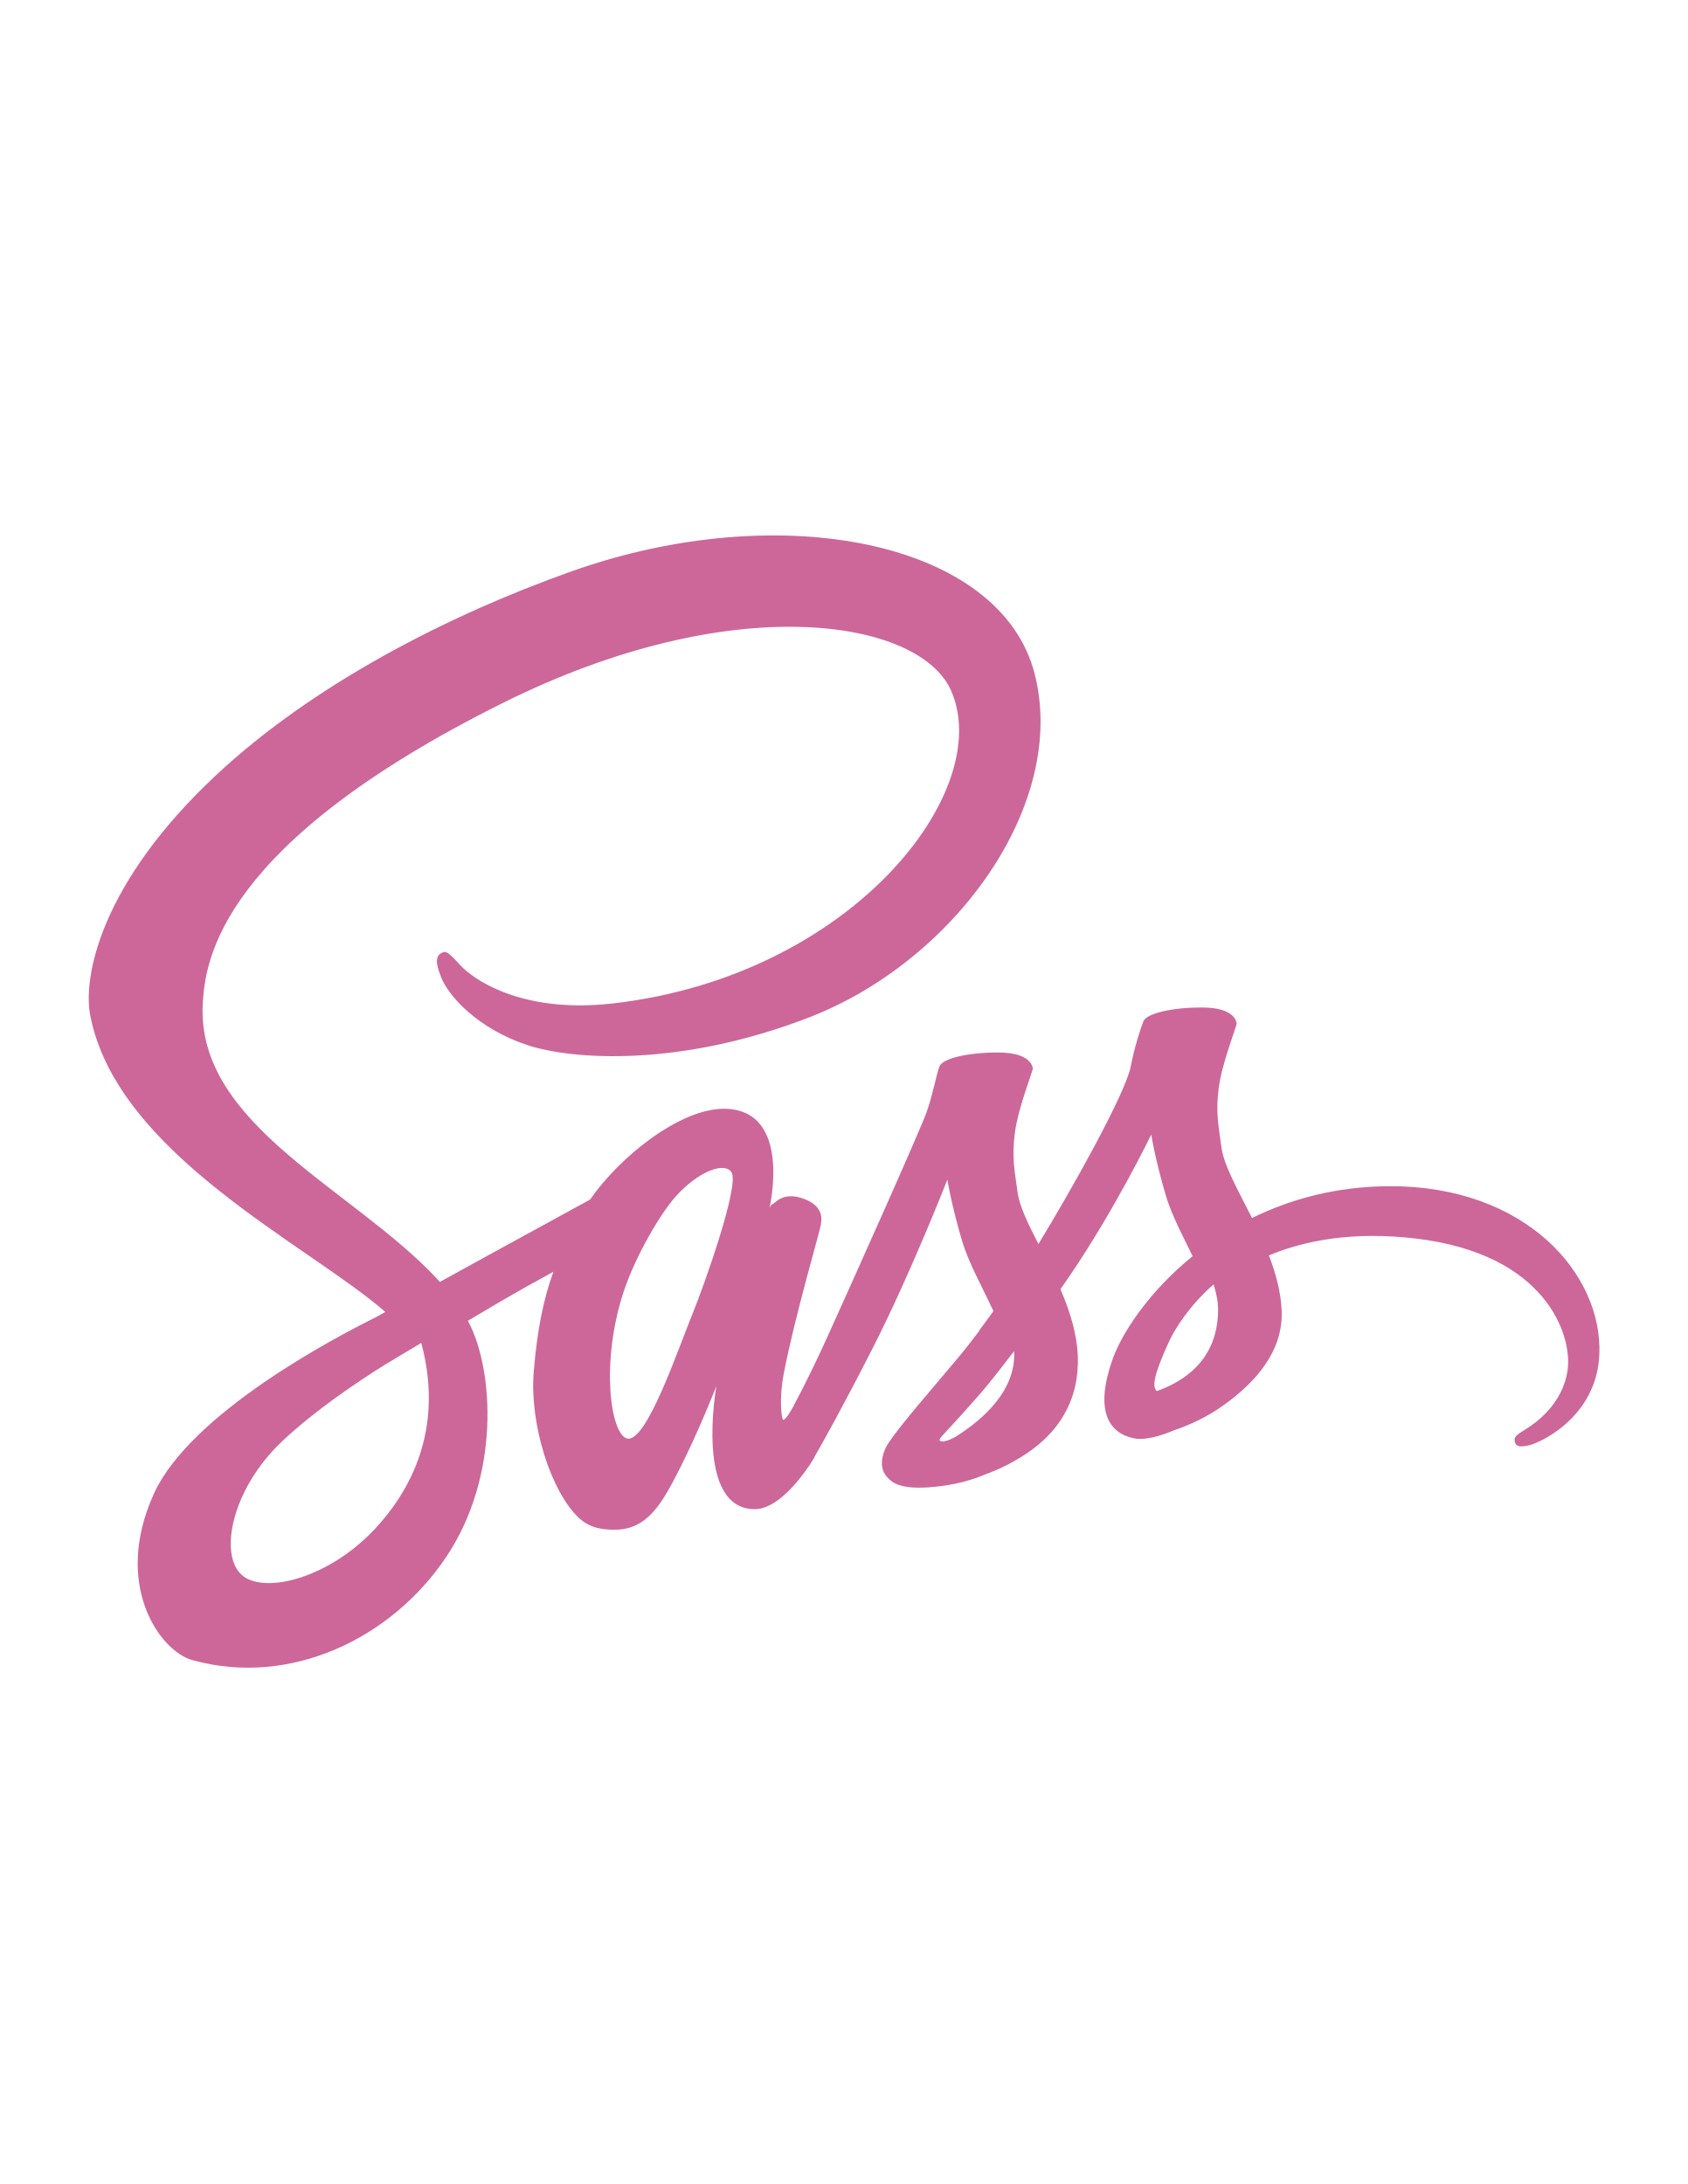
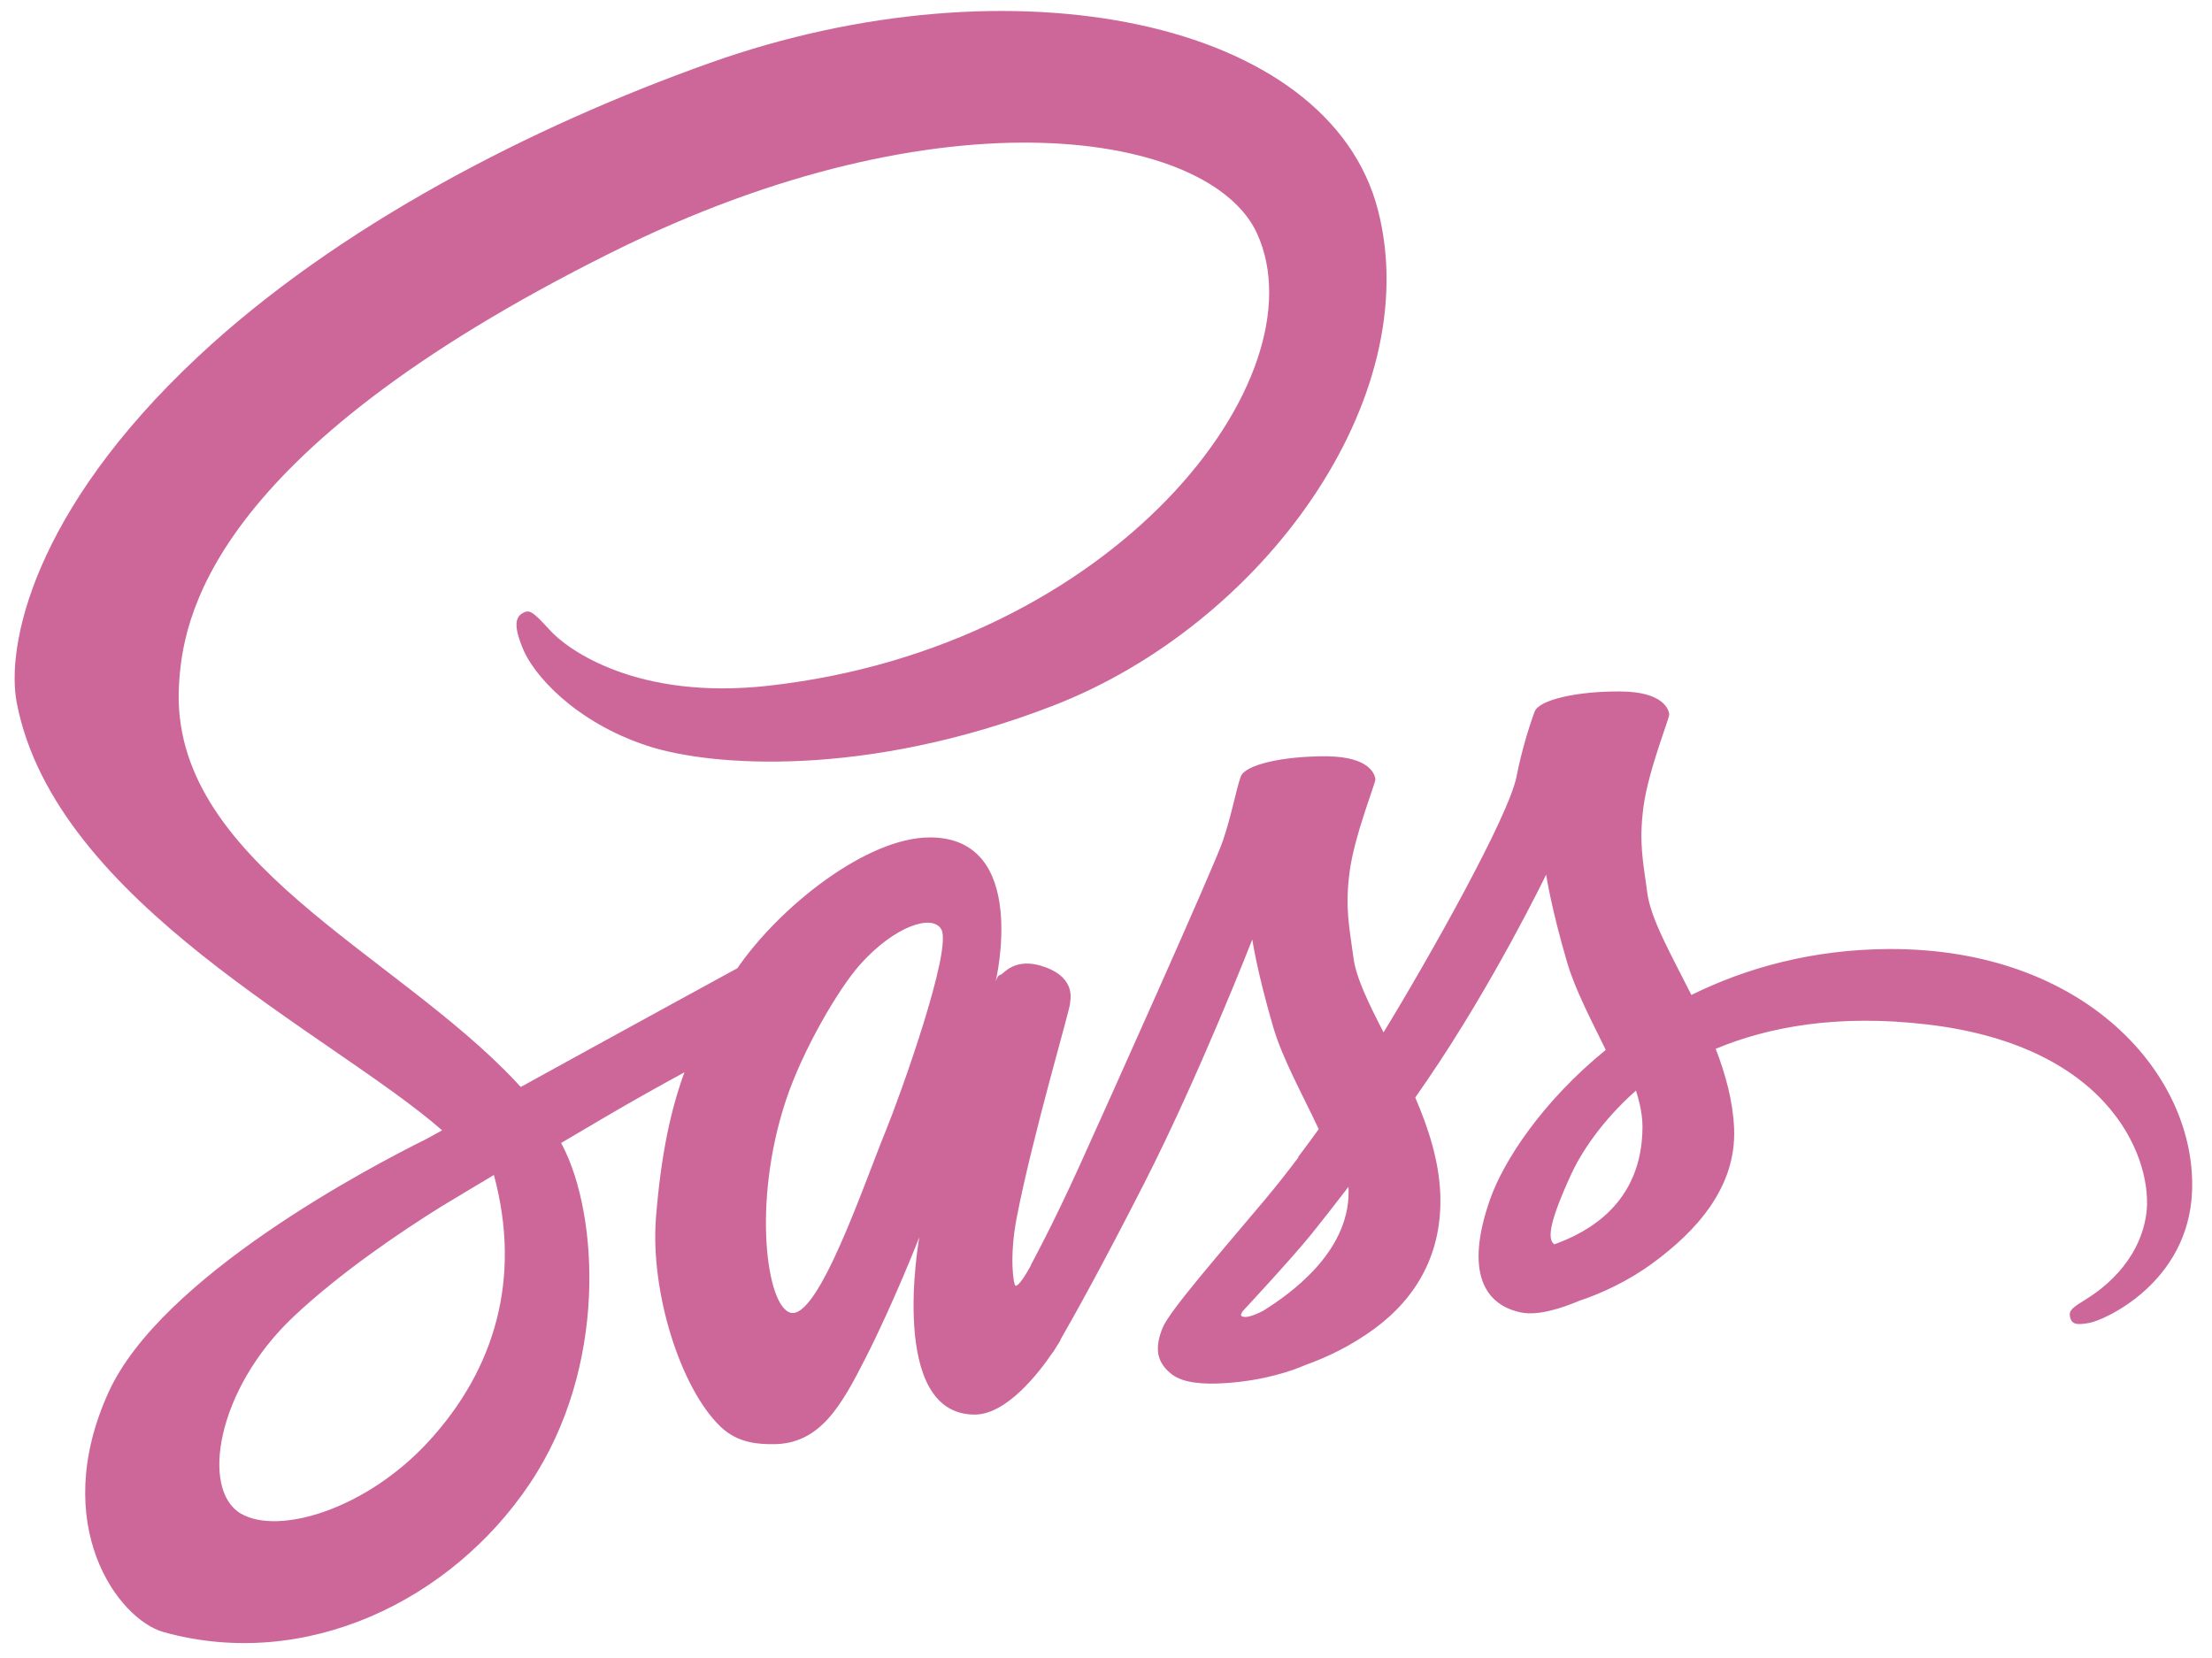
- <svg xmlns="http://www.w3.org/2000/svg" version="1.1" id="Layer_1" x="0px" y="0px" width="612px" height="792px" viewBox="0 0 612 792" enable-background="new 0 0 612 792" xml:space="preserve">
-   <path fill="#CD6799" d="M503.6,430.16c-19.145,0.102-35.727,4.697-49.627,11.549c-5.084-10.147-10.229-19.072-11.093-25.709  c-1.009-7.748-2.179-12.37-0.96-21.6c1.219-9.23,6.559-22.301,6.48-23.28c-0.078-0.979-1.197-5.681-12.24-5.76  c-11.043-0.08-20.488,2.124-21.6,5.04c-1.112,2.916-3.238,9.478-4.56,16.32c-1.935,10.013-22.047,45.723-33.468,64.405  c-3.734-7.291-6.91-13.721-7.572-18.805c-1.009-7.748-2.179-12.37-0.96-21.601c1.219-9.229,6.559-22.301,6.48-23.28  c-0.078-0.979-1.197-5.68-12.24-5.76c-11.043-0.08-20.488,2.124-21.6,5.04c-1.112,2.916-2.299,9.729-4.561,16.32  c-2.263,6.592-28.998,66.16-36,81.601c-3.568,7.867-6.673,14.186-8.865,18.504c-0.006-0.011-0.015-0.024-0.015-0.024  s-0.134,0.287-0.367,0.773c-1.877,3.674-2.993,5.707-2.993,5.707s0.012,0.028,0.033,0.076c-1.488,2.698-3.083,5.204-3.873,5.204  c-0.552,0-1.658-7.183,0.24-17.04c3.978-20.664,13.536-52.891,13.44-54c-0.049-0.569,1.777-6.185-6.24-9.12  c-7.793-2.853-10.568,1.905-11.28,1.92c-0.689,0.015-1.2,1.681-1.2,1.681s8.682-36.24-16.56-36.24  c-15.781,0-37.648,17.264-48.42,32.911c-6.797,3.708-21.345,11.649-36.779,20.129c-5.928,3.257-11.977,6.585-17.713,9.745  c-0.39-0.432-0.778-0.864-1.18-1.293C127.7,430.918,71.119,407.82,73.52,363.92c0.873-15.96,6.42-57.984,108.72-108.96  c83.801-41.758,150.887-30.267,162.481-4.8c16.561,36.383-35.855,104.005-122.881,113.76c-33.158,3.717-50.617-9.134-54.96-13.92  c-4.571-5.039-5.253-5.266-6.96-4.32c-2.781,1.541-1.018,5.989,0,8.64c2.599,6.763,13.261,18.754,31.44,24.72  c15.992,5.248,54.921,8.13,102-10.08c52.73-20.396,93.904-77.135,81.81-124.56c-12.299-48.235-92.276-64.092-167.97-37.2  c-45.048,16.004-93.816,41.123-128.88,73.92c-41.691,38.996-48.34,72.938-45.601,87.12c9.734,50.391,79.189,83.206,107.001,107.526  c-1.373,0.757-2.66,1.468-3.831,2.114c-13.944,6.897-66.888,34.604-80.131,63.88c-15.021,33.207,2.392,57.032,13.92,60.24  c35.719,9.938,72.372-7.938,92.07-37.319c19.694-29.374,17.289-67.622,8.25-85.081c-0.112-0.217-0.236-0.429-0.352-0.645  c3.601-2.131,7.273-4.298,10.912-6.435c7.097-4.167,14.063-8.055,20.109-11.345c-3.382,9.268-5.86,20.379-7.149,36.424  c-1.514,18.85,6.21,43.215,16.32,52.801c4.451,4.22,9.806,4.319,13.2,4.319c11.763,0,17.13-9.786,23.04-21.36  c7.249-14.195,13.68-30.72,13.68-30.72s-8.072,44.64,13.92,44.64c8.013,0,16.075-10.391,19.664-15.688  c0.01,0.058,0.015,0.089,0.015,0.089s0.208-0.345,0.617-1.037c0.832-1.272,1.303-2.082,1.303-2.082s0.016-0.084,0.042-0.23  c3.221-5.593,10.365-18.344,21.079-39.37c13.842-27.167,27.119-61.2,27.119-61.2s1.235,8.32,5.28,22.08  c2.38,8.096,7.436,17.045,11.425,25.627c-3.211,4.455-5.185,7.014-5.185,7.014s0.019,0.047,0.054,0.133  c-2.566,3.406-5.443,7.082-8.453,10.666c-10.925,13.013-23.938,27.871-25.681,32.16c-2.053,5.053-1.567,8.771,2.399,11.76  c2.898,2.185,8.058,2.523,13.44,2.16c9.817-0.66,16.726-3.095,20.134-4.578c5.314-1.879,11.5-4.834,17.307-9.102  c10.718-7.879,17.182-19.15,16.561-34.08c-0.344-8.229-2.968-16.383-6.287-24.082c0.973-1.398,1.948-2.809,2.926-4.238  c16.896-24.699,30-51.84,30-51.84s1.235,8.32,5.281,22.08c2.047,6.965,6.086,14.563,9.718,22.014  c-15.886,12.908-25.738,27.906-29.159,37.746c-6.324,18.197-1.371,26.443,7.921,28.32c4.209,0.851,10.153-1.078,14.625-2.971  c5.564-1.846,12.25-4.918,18.495-9.509c10.718-7.879,21.022-18.911,20.4-33.841c-0.284-6.797-2.127-13.543-4.628-20.023  c13.466-5.609,30.901-8.729,53.107-6.136c47.641,5.564,56.986,35.31,55.2,47.76c-1.787,12.45-11.779,19.294-15.121,21.36  c-3.34,2.066-4.359,2.783-4.079,4.32c0.406,2.234,1.951,2.148,4.8,1.668c3.922-0.662,25.017-10.127,25.92-33.108  C581.066,461.944,553.113,429.897,503.6,430.16z M136.39,553.959c-15.78,17.215-37.826,23.721-47.28,18.24  c-10.208-5.919-6.165-31.263,13.2-49.53c11.803-11.134,27.04-21.388,37.148-27.703c2.3-1.385,5.68-3.417,9.787-5.878  c0.681-0.389,1.065-0.603,1.065-0.603l-0.015-0.025c0.793-0.475,1.605-0.961,2.444-1.463  C159.785,512.999,152.953,535.891,136.39,553.959z M251.35,475.807c-5.496,13.398-16.999,47.678-24,45.841  c-6.01-1.577-9.67-27.635-1.2-53.28c4.263-12.908,13.37-28.334,18.72-34.32c8.613-9.635,18.096-12.785,20.4-8.879  C268.206,430.145,254.796,467.407,251.35,475.807z M346.328,521.125c-2.33,1.219-4.467,1.984-5.459,1.394  c-0.728-0.435,0.961-2.04,0.961-2.04s11.881-12.78,16.56-18.6c2.722-3.385,5.878-7.401,9.317-11.895  c0.027,0.449,0.043,0.895,0.043,1.334C367.715,506.631,352.924,516.969,346.328,521.125z M419.496,504.445  c-1.738-1.236-1.449-5.234,4.267-17.687c2.244-4.89,7.364-13.12,16.265-20.986c1.031,3.235,1.66,6.337,1.643,9.225  C441.555,494.264,427.809,501.459,419.496,504.445z" />
+ <svg xmlns="http://www.w3.org/2000/svg" version="1.1" id="Layer_1" x="0px" y="0px" width="556.435px" height="417.09px" viewBox="28.5 191.41 556.435 417.09" enable-background="new 28.5 191.41 556.435 417.09" xml:space="preserve">
+   <path fill="#CD6799" d="M503.6,430.16c-19.145,0.102-35.727,4.697-49.627,11.549c-5.084-10.147-10.229-19.072-11.093-25.709  c-1.009-7.748-2.179-12.37-0.96-21.6s6.559-22.301,6.48-23.28c-0.078-0.979-1.197-5.681-12.24-5.76  c-11.043-0.08-20.488,2.124-21.6,5.04c-1.112,2.916-3.238,9.478-4.56,16.32c-1.935,10.013-22.047,45.723-33.468,64.405  c-3.734-7.291-6.91-13.721-7.572-18.805c-1.009-7.748-2.179-12.37-0.96-21.601c1.219-9.229,6.559-22.301,6.48-23.28  c-0.078-0.979-1.197-5.68-12.24-5.76c-11.043-0.08-20.488,2.124-21.6,5.04c-1.112,2.916-2.299,9.729-4.561,16.32  c-2.263,6.592-28.998,66.16-36,81.601c-3.568,7.867-6.673,14.186-8.865,18.504c-0.006-0.011-0.015-0.024-0.015-0.024  s-0.134,0.287-0.367,0.773c-1.877,3.674-2.993,5.707-2.993,5.707s0.012,0.028,0.033,0.076c-1.488,2.698-3.083,5.204-3.873,5.204  c-0.552,0-1.658-7.183,0.24-17.04c3.978-20.664,13.536-52.891,13.44-54c-0.049-0.569,1.777-6.185-6.24-9.12  c-7.793-2.853-10.568,1.905-11.28,1.92c-0.689,0.015-1.2,1.681-1.2,1.681s8.682-36.24-16.56-36.24  c-15.781,0-37.648,17.264-48.42,32.911c-6.797,3.708-21.345,11.649-36.779,20.129c-5.928,3.257-11.977,6.585-17.713,9.745  c-0.39-0.432-0.778-0.864-1.18-1.293C127.7,430.918,71.119,407.82,73.52,363.92c0.873-15.96,6.42-57.984,108.72-108.96  c83.801-41.758,150.887-30.267,162.481-4.8c16.561,36.383-35.855,104.005-122.881,113.76c-33.158,3.717-50.617-9.134-54.96-13.92  c-4.571-5.039-5.253-5.266-6.96-4.32c-2.781,1.541-1.018,5.989,0,8.64c2.599,6.763,13.261,18.754,31.44,24.72  c15.992,5.248,54.921,8.13,102-10.08c52.73-20.396,93.904-77.135,81.81-124.56c-12.299-48.235-92.276-64.092-167.97-37.2  c-45.048,16.004-93.816,41.123-128.88,73.92c-41.691,38.996-48.34,72.938-45.601,87.12c9.734,50.391,79.189,83.206,107.001,107.526  c-1.373,0.757-2.66,1.468-3.831,2.114c-13.944,6.897-66.888,34.604-80.131,63.88c-15.021,33.207,2.392,57.032,13.92,60.24  c35.719,9.938,72.372-7.938,92.07-37.319c19.694-29.374,17.289-67.622,8.25-85.081c-0.112-0.217-0.236-0.429-0.352-0.645  c3.601-2.131,7.273-4.298,10.912-6.435c7.097-4.167,14.063-8.055,20.109-11.345c-3.382,9.268-5.86,20.379-7.149,36.424  c-1.514,18.85,6.21,43.215,16.32,52.801c4.451,4.22,9.806,4.319,13.2,4.319c11.763,0,17.13-9.786,23.04-21.36  c7.249-14.195,13.68-30.72,13.68-30.72s-8.072,44.64,13.92,44.64c8.013,0,16.075-10.391,19.664-15.688  c0.01,0.058,0.015,0.089,0.015,0.089s0.208-0.345,0.617-1.037c0.832-1.272,1.303-2.082,1.303-2.082s0.016-0.084,0.042-0.23  c3.221-5.593,10.365-18.344,21.079-39.37c13.842-27.167,27.119-61.2,27.119-61.2s1.235,8.32,5.28,22.08  c2.38,8.096,7.436,17.045,11.425,25.627c-3.211,4.455-5.185,7.014-5.185,7.014s0.019,0.047,0.054,0.133  c-2.566,3.406-5.443,7.082-8.453,10.666c-10.925,13.013-23.938,27.871-25.681,32.16c-2.053,5.053-1.567,8.771,2.399,11.76  c2.898,2.185,8.058,2.523,13.44,2.16c9.817-0.66,16.726-3.095,20.134-4.578c5.314-1.879,11.5-4.834,17.307-9.102  c10.718-7.879,17.182-19.15,16.561-34.08c-0.344-8.229-2.968-16.383-6.287-24.082c0.973-1.398,1.948-2.809,2.926-4.238  c16.896-24.699,30-51.84,30-51.84s1.235,8.32,5.281,22.08c2.047,6.965,6.086,14.563,9.718,22.014  c-15.886,12.908-25.738,27.906-29.159,37.746c-6.324,18.197-1.371,26.443,7.921,28.32c4.209,0.851,10.153-1.078,14.625-2.971  c5.564-1.846,12.25-4.918,18.495-9.509c10.718-7.879,21.022-18.911,20.4-33.841c-0.284-6.797-2.127-13.543-4.628-20.023  c13.466-5.609,30.901-8.729,53.107-6.136c47.641,5.564,56.986,35.31,55.2,47.76c-1.787,12.45-11.779,19.294-15.121,21.36  c-3.34,2.066-4.359,2.783-4.079,4.32c0.406,2.234,1.951,2.148,4.8,1.668c3.922-0.662,25.017-10.127,25.92-33.108  C581.066,461.944,553.113,429.897,503.6,430.16z M136.39,553.959c-15.78,17.215-37.826,23.721-47.28,18.24  c-10.208-5.919-6.165-31.263,13.2-49.53c11.803-11.134,27.04-21.388,37.148-27.703c2.3-1.385,5.68-3.417,9.787-5.878  c0.681-0.389,1.065-0.603,1.065-0.603l-0.015-0.025c0.793-0.475,1.605-0.961,2.444-1.463  C159.785,512.999,152.953,535.891,136.39,553.959z M251.35,475.807c-5.496,13.398-16.999,47.678-24,45.841  c-6.01-1.577-9.67-27.635-1.2-53.28c4.263-12.908,13.37-28.334,18.72-34.32c8.613-9.635,18.096-12.785,20.4-8.879  C268.206,430.145,254.796,467.407,251.35,475.807z M346.328,521.125c-2.33,1.219-4.467,1.984-5.459,1.394  c-0.728-0.435,0.961-2.04,0.961-2.04s11.881-12.78,16.56-18.6c2.722-3.385,5.878-7.401,9.317-11.895  c0.027,0.449,0.043,0.895,0.043,1.334C367.715,506.631,352.924,516.969,346.328,521.125z M419.496,504.445  c-1.738-1.236-1.449-5.234,4.267-17.687c2.244-4.89,7.364-13.12,16.265-20.986c1.031,3.235,1.66,6.337,1.643,9.225  C441.555,494.264,427.809,501.459,419.496,504.445z" />
</svg>
